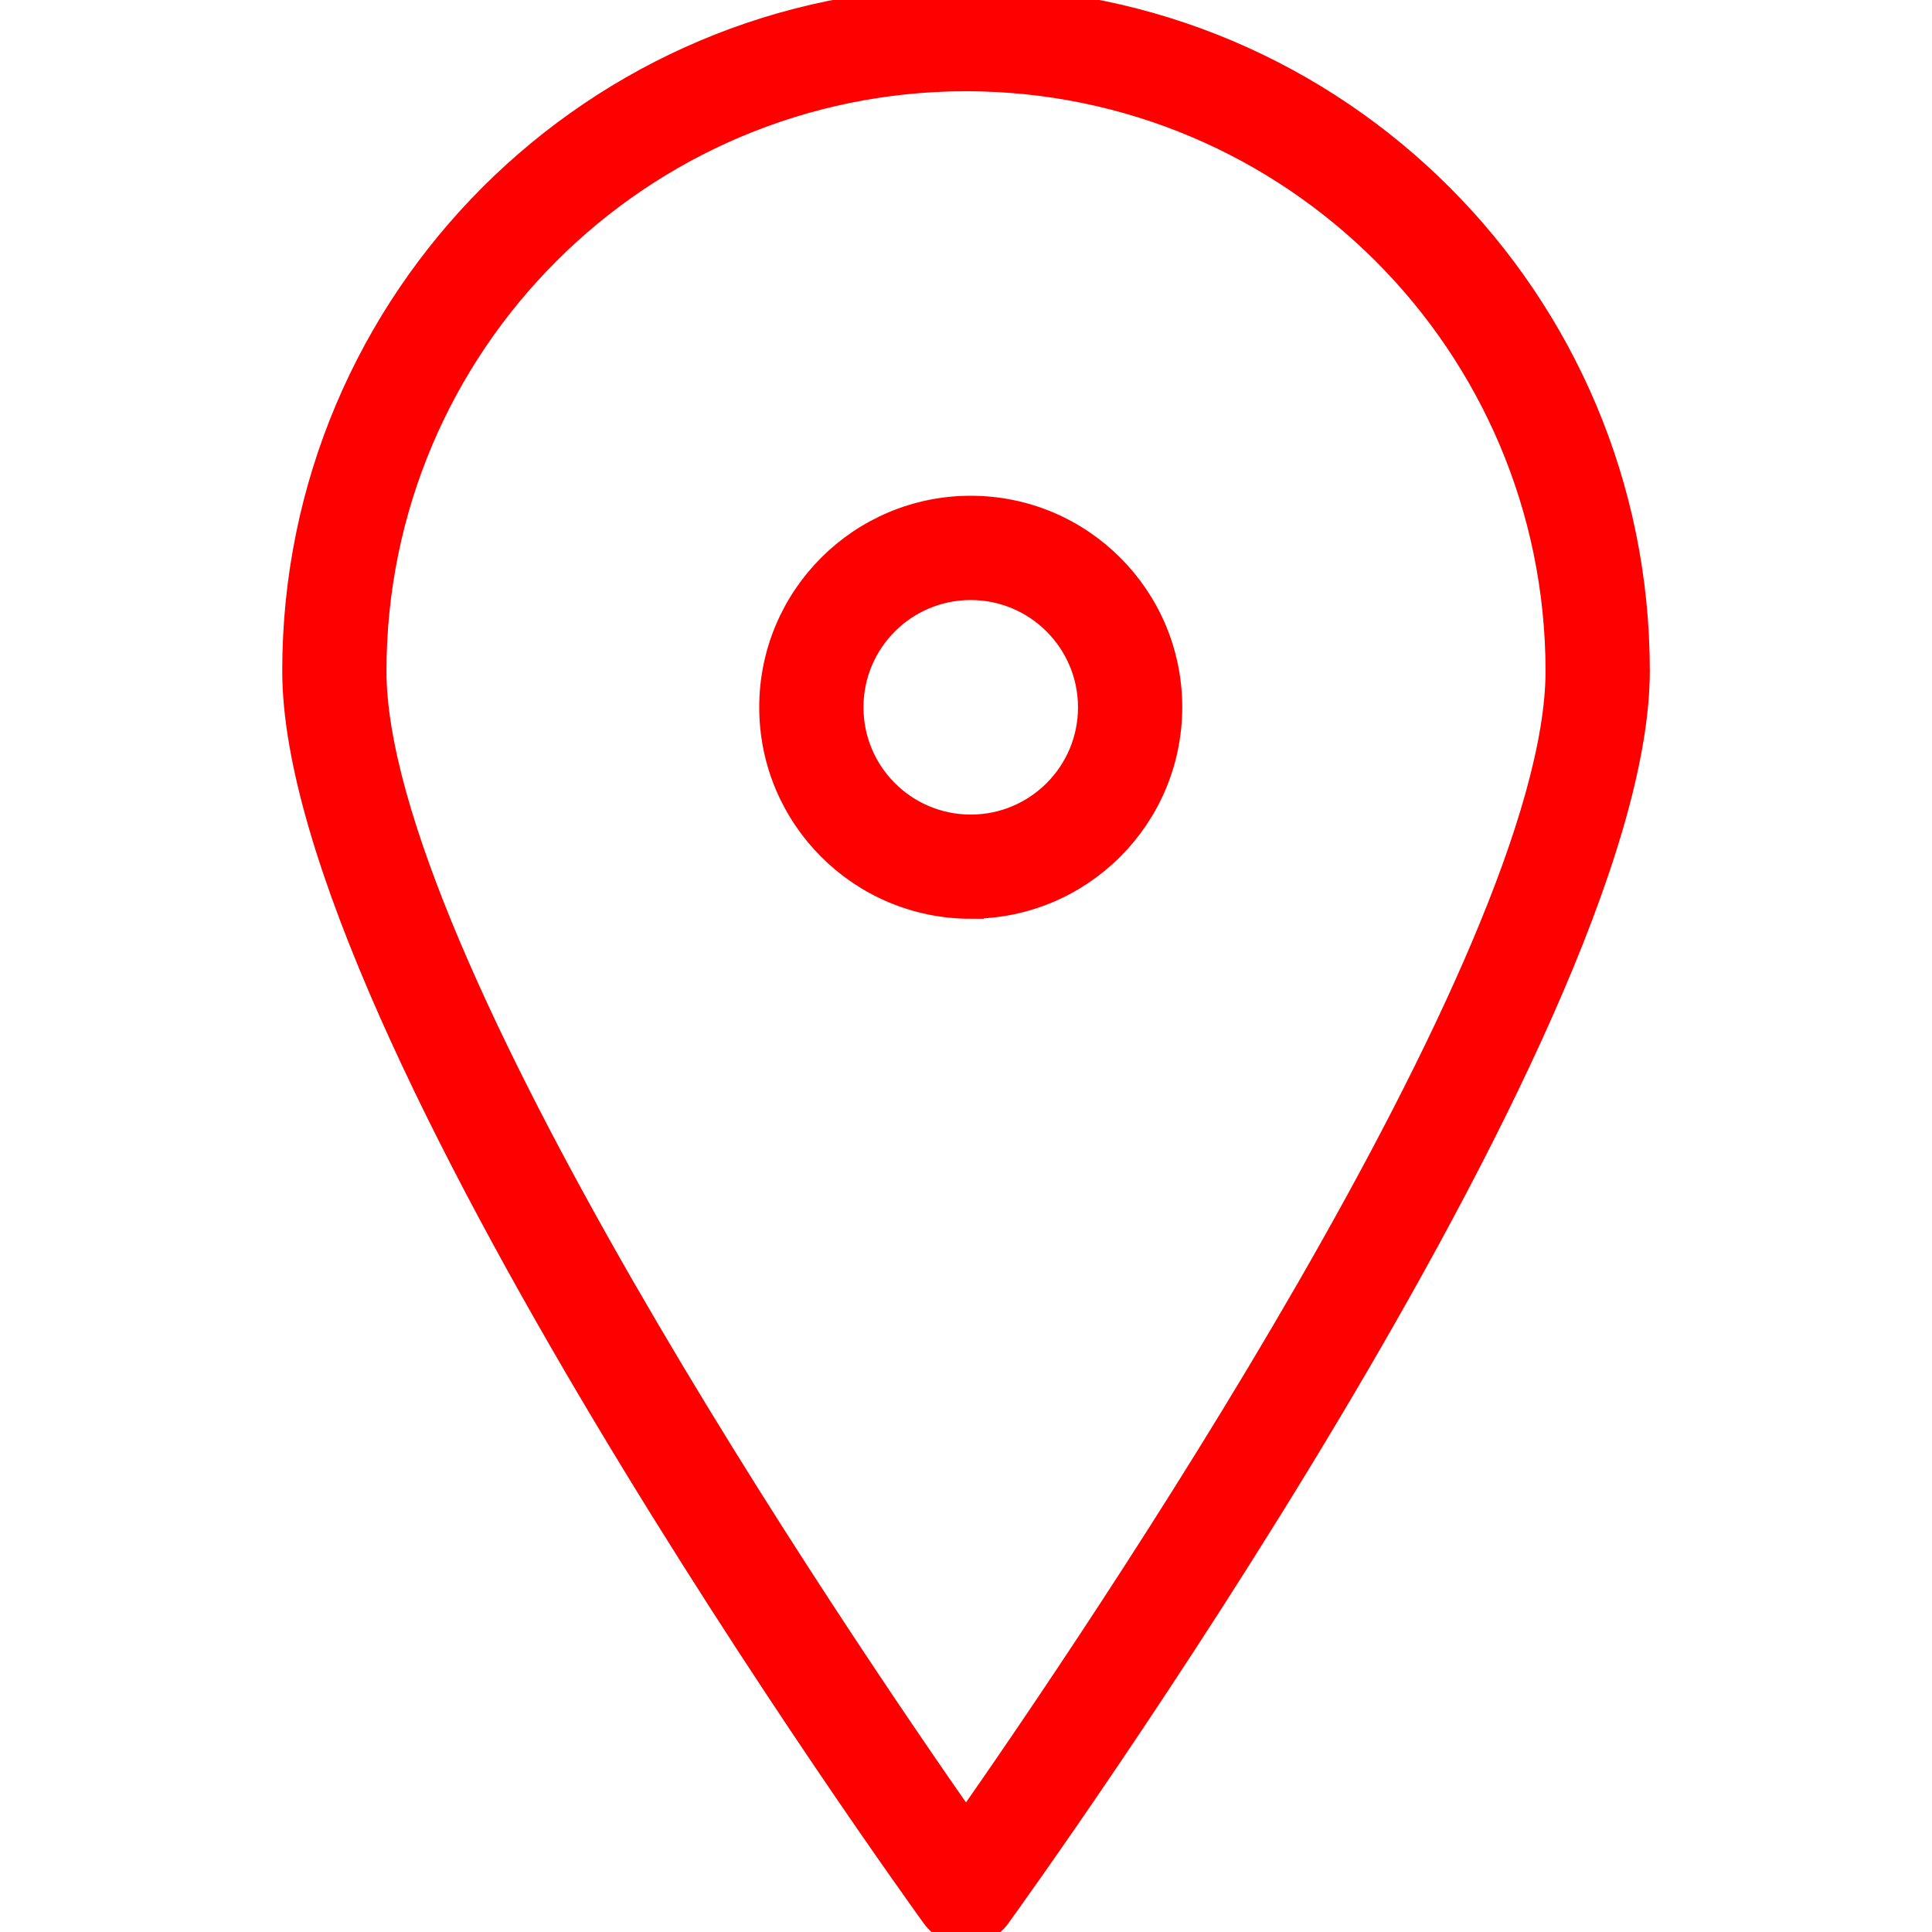
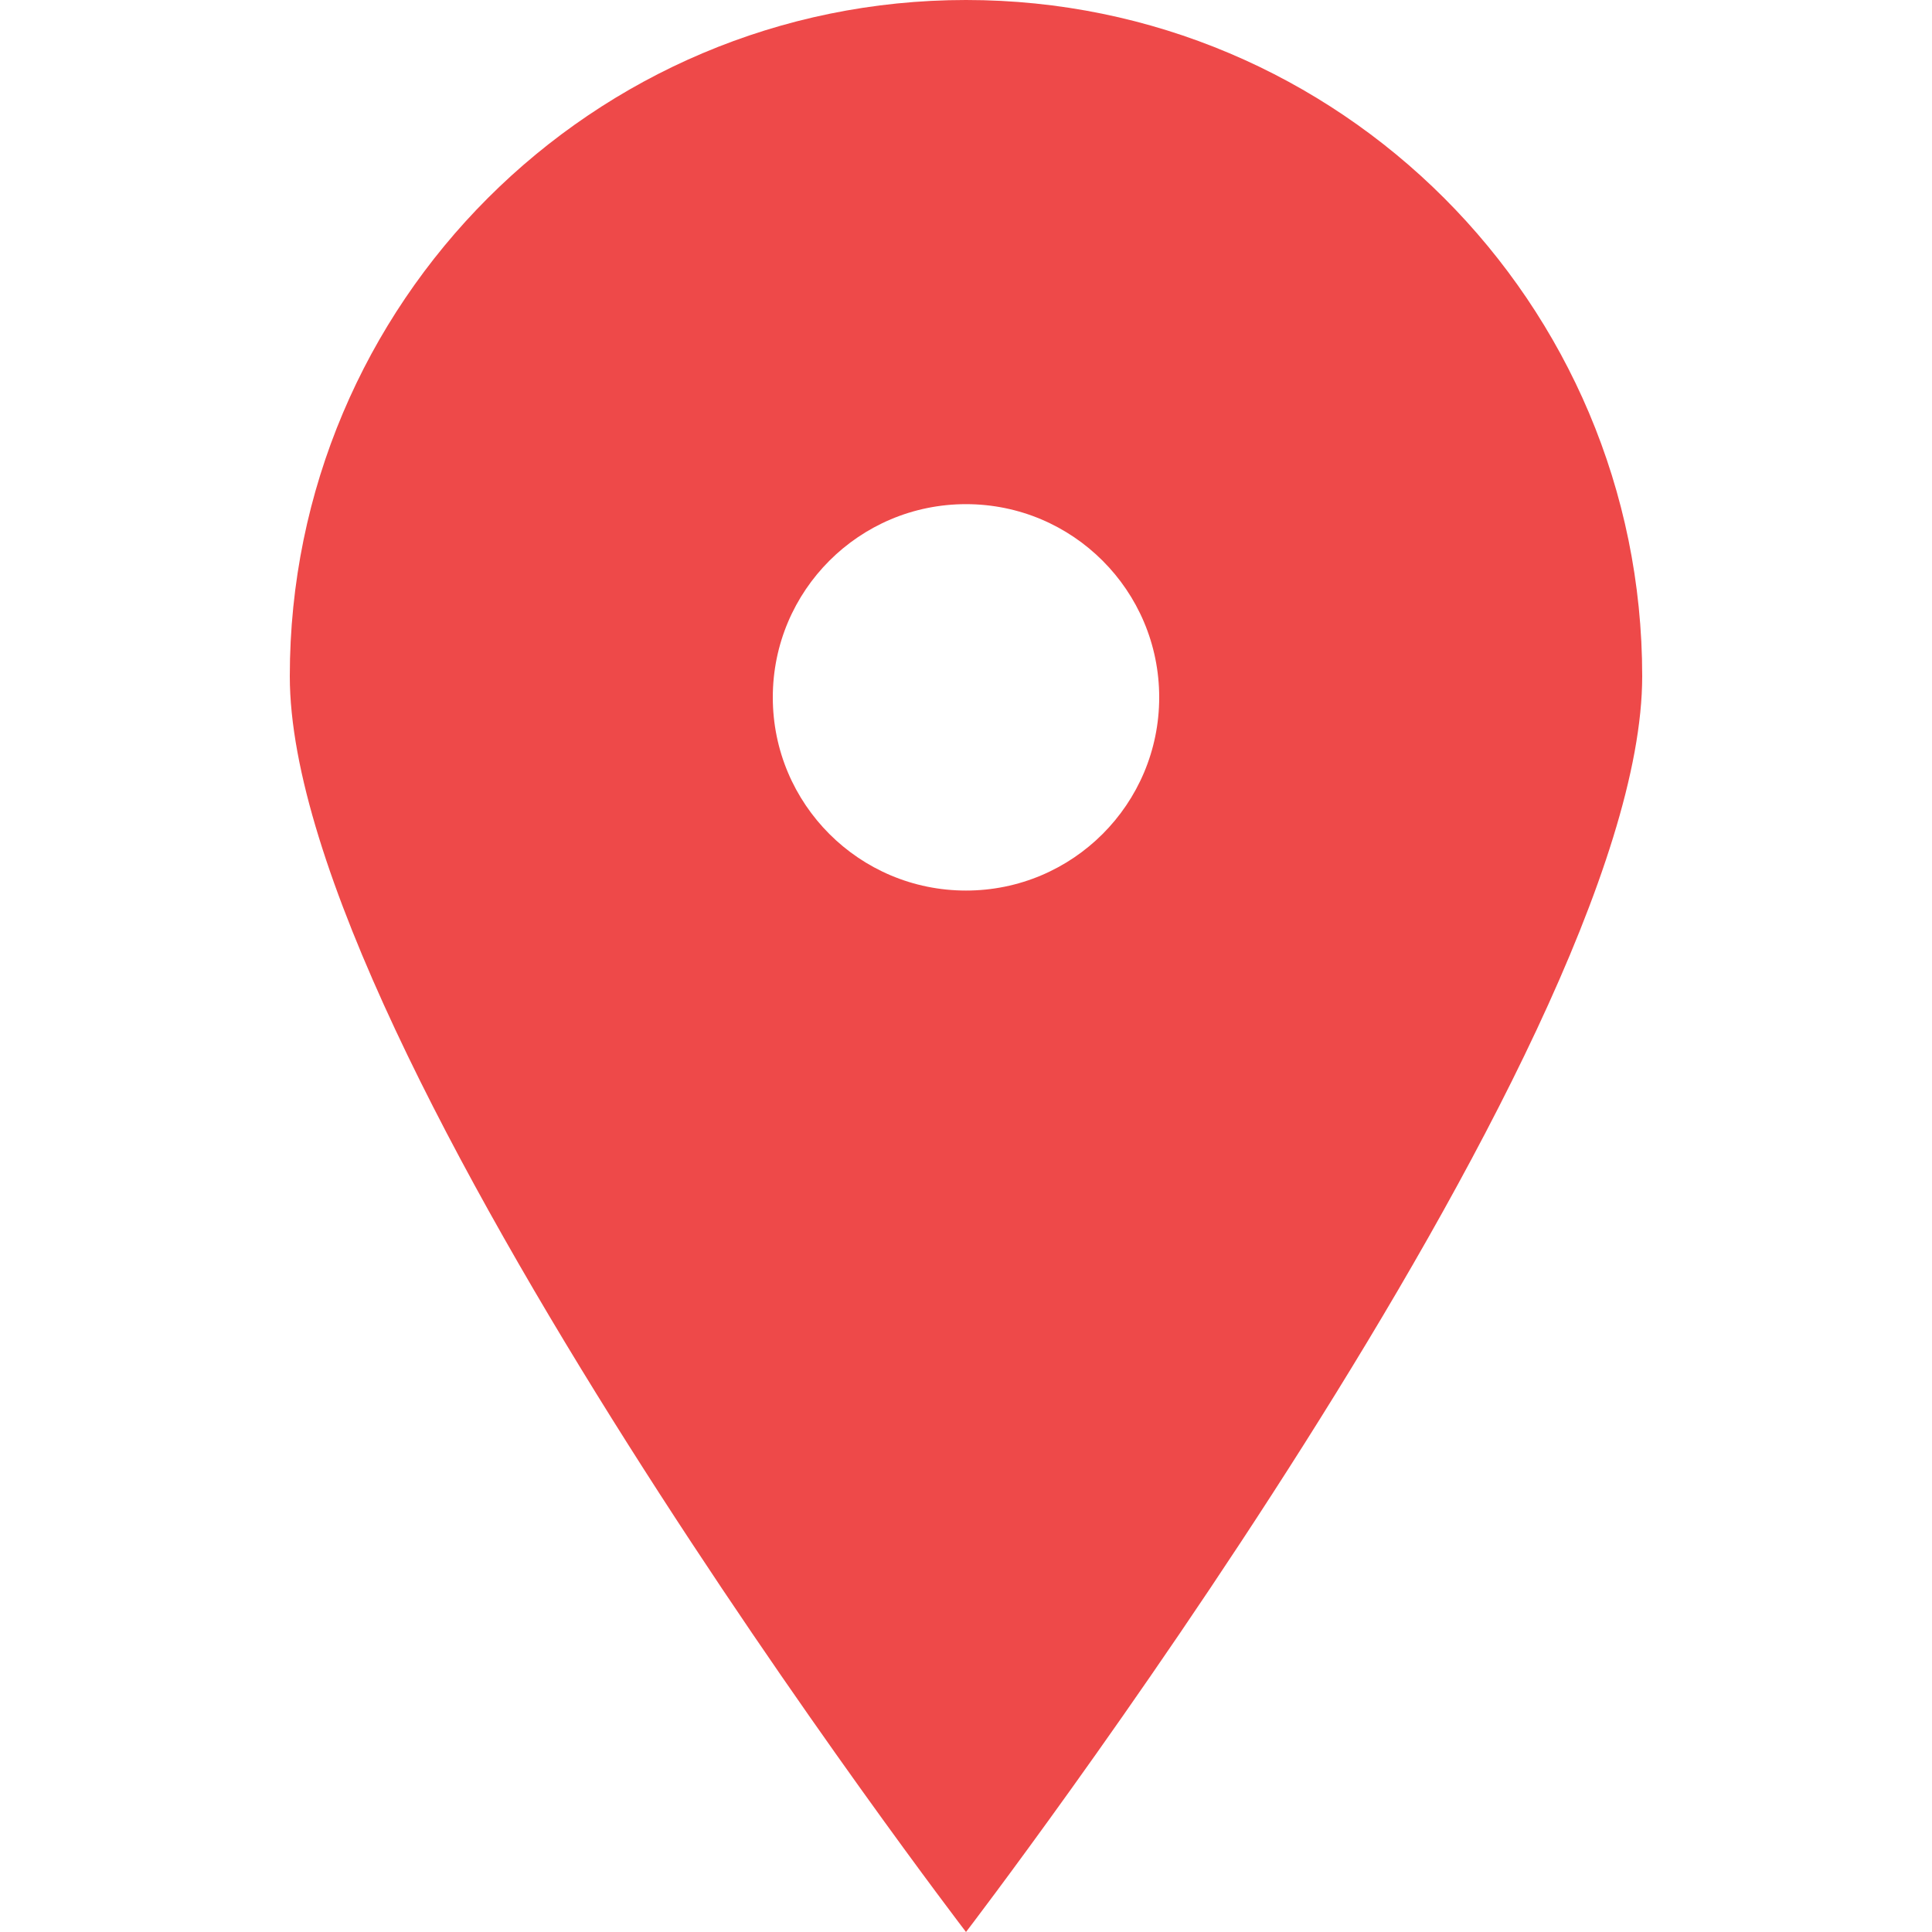
- <svg xmlns="http://www.w3.org/2000/svg" width="800px" height="800px" viewBox="-11.33 0 74.134 74.134" fill="#ff0000" stroke="#ff0000">
+ <svg xmlns="http://www.w3.org/2000/svg" viewBox="-3 0 20 20" version="1.1" fill="#000000">
  <g id="SVGRepo_bgCarrier" stroke-width="0" />
  <g id="SVGRepo_tracerCarrier" stroke-linecap="round" stroke-linejoin="round" />
  <g id="SVGRepo_iconCarrier">
-     <g id="Group_43" data-name="Group 43" transform="translate(-91.701 -736.446)">
-       <path id="Path_23" data-name="Path 23" d="M117.439,810.58a1.5,1.5,0,0,1-1.215-.621c-1-1.384-24.523-34.061-24.523-47.775a25.738,25.738,0,1,1,51.476,0c0,13.714-23.521,46.391-24.523,47.775A1.5,1.5,0,0,1,117.439,810.58Zm0-71.134A22.764,22.764,0,0,0,94.7,762.184c0,11.065,17.861,37.334,22.738,44.3,4.877-6.966,22.738-33.235,22.738-44.3A22.763,22.763,0,0,0,117.439,739.446Zm.182,31.755a7.616,7.616,0,1,1,7.615-7.615A7.624,7.624,0,0,1,117.621,771.2Zm0-12.231a4.616,4.616,0,1,0,4.615,4.616A4.621,4.621,0,0,0,117.621,758.97Z" fill="#ff0000" />
+     <defs> </defs>
+     <g id="Page-1" stroke="none" stroke-width="1" fill="none" fill-rule="evenodd">
+       <g id="Dribbble-Light-Preview" transform="translate(-223, -5399)" fill="#ee4949">
+         <g id="icons" transform="translate(56, 160)">
+           <path d="M174,5248.219 C172.895,5248.219 172,5247.324 172,5246.219 C172,5245.114 172.895,5244.219 174,5244.219 C175.105,5244.219 176,5245.114 176,5246.219 C176,5247.324 175.105,5248.219 174,5248.219 M174,5239 C170.134,5239 167,5242.134 167,5246 C167,5249.866 174,5259 174,5259 C174,5259 181,5249.866 181,5246 C181,5242.134 177.866,5239 174,5239" id="pin_fill_sharp_circle-[#634]"> </path>
+         </g>
+       </g>
    </g>
  </g>
</svg>
